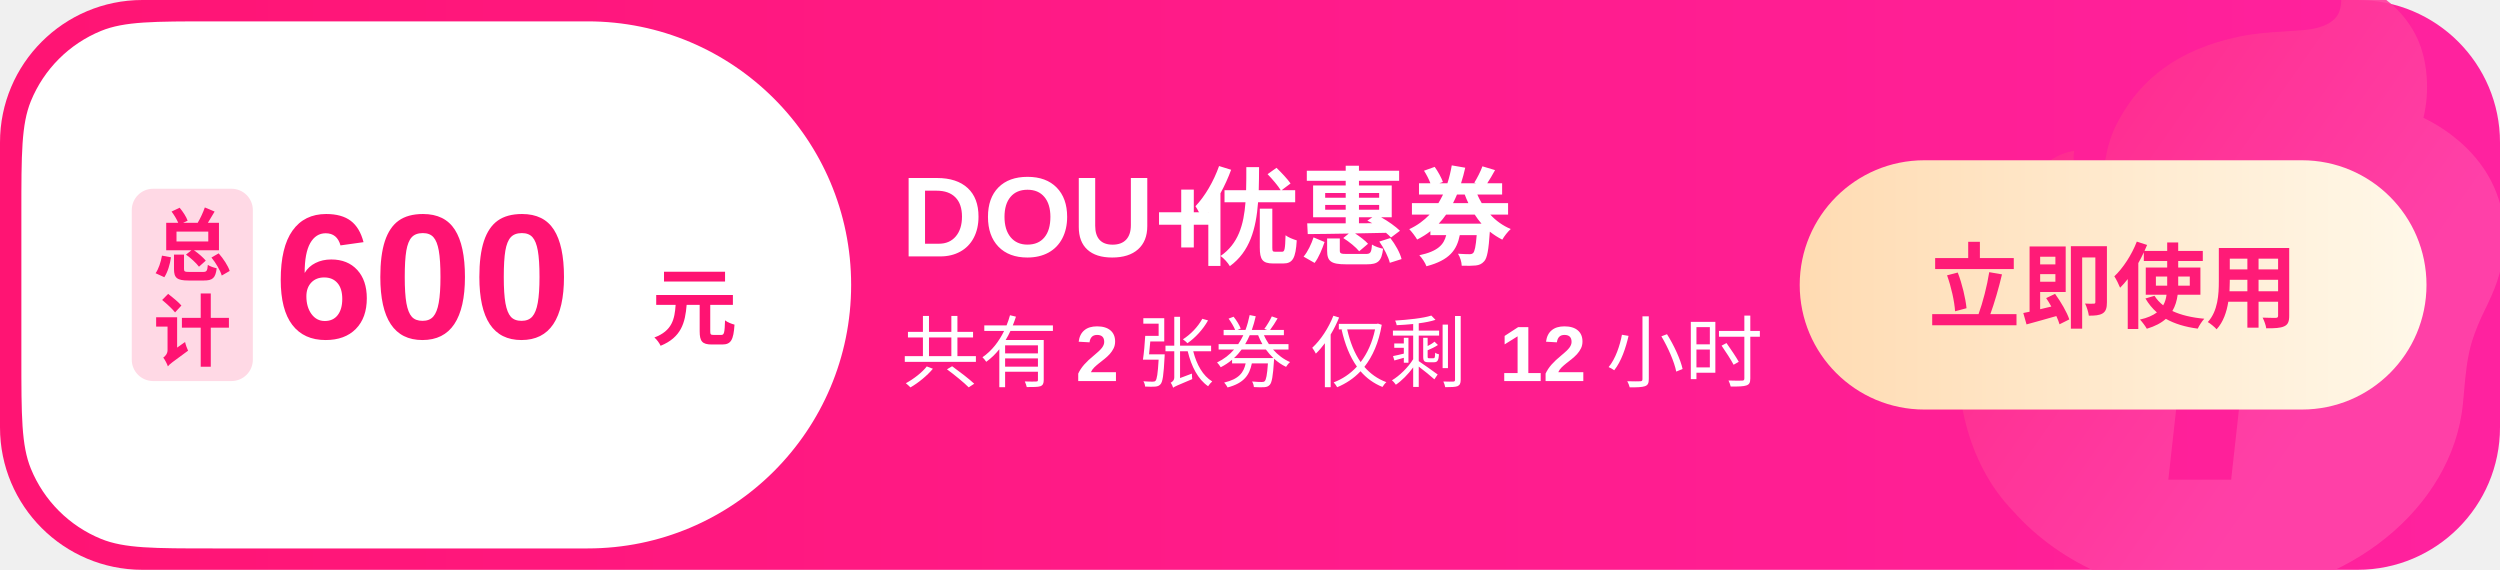
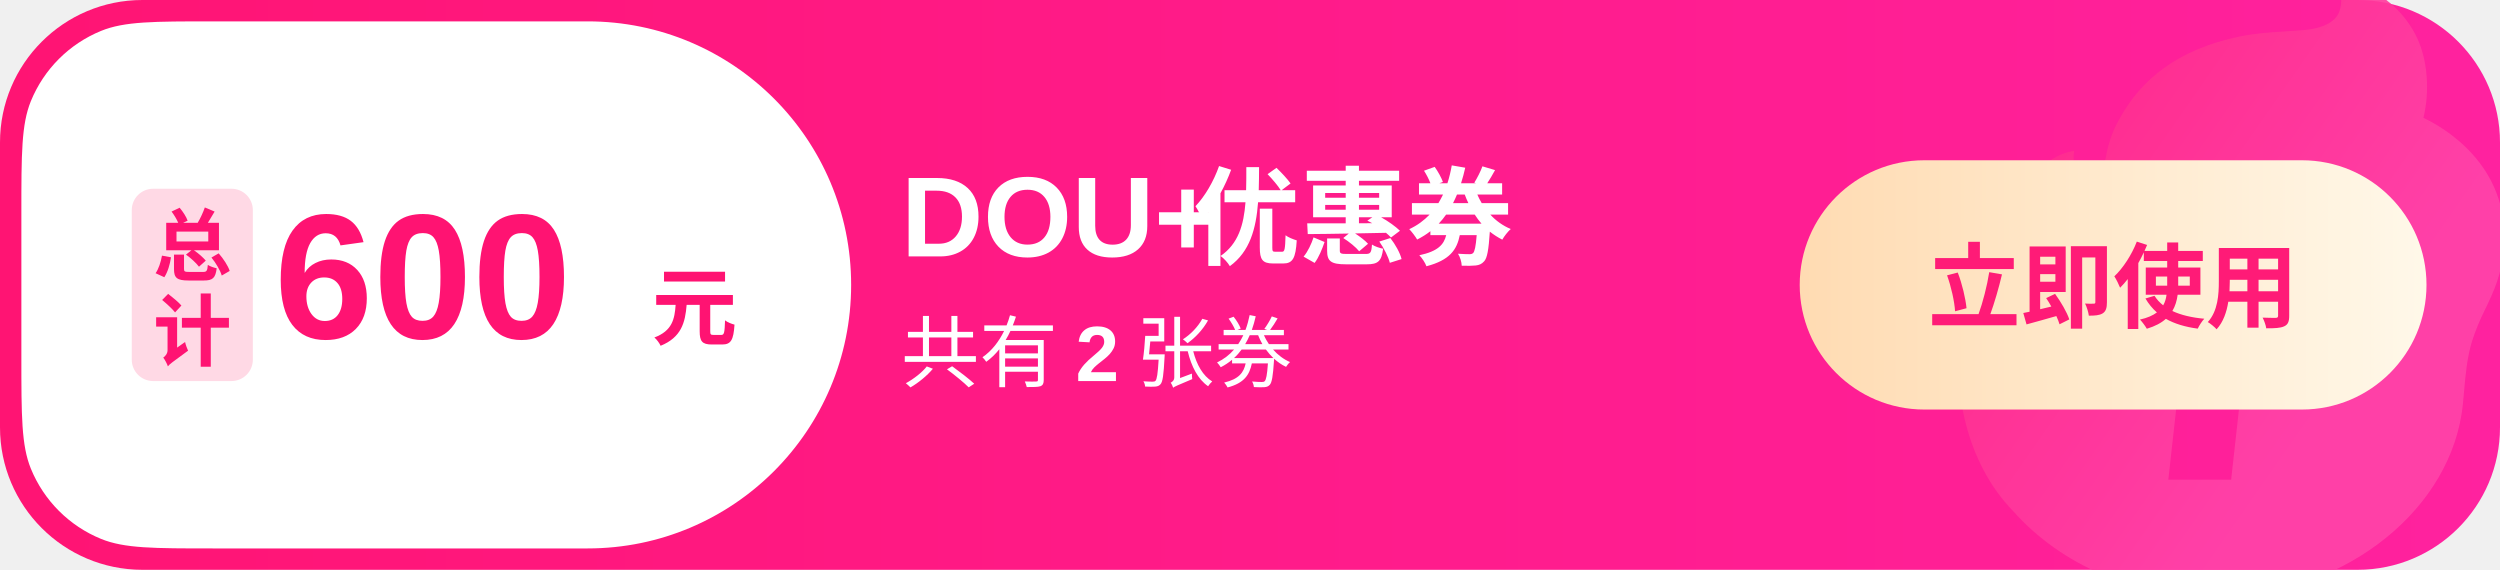
<svg xmlns="http://www.w3.org/2000/svg" width="702" height="160" viewBox="0 0 702 160" fill="none">
  <defs>
    <linearGradient id="couponBg" x1="0" y1="80" x2="702" y2="80" gradientUnits="userSpaceOnUse">
      <stop stop-color="#FF1473" />
      <stop offset="1" stop-color="#FF229F" />
    </linearGradient>
    <linearGradient id="buttonBg" x1="505" y1="80" x2="681" y2="80" gradientUnits="userSpaceOnUse">
      <stop stop-color="#FFDBB2" />
      <stop offset="1" stop-color="#FFF8E9" />
    </linearGradient>
    <linearGradient id="iconBg" x1="653.5" y1="146.5" x2="538.26" y2="66.03" gradientUnits="userSpaceOnUse">
      <stop offset="0.132" stop-color="#FF44A9" />
      <stop offset="1" stop-color="#FF2B8A" />
    </linearGradient>
  </defs>
  <rect width="702" height="160" rx="40" fill="url(#couponBg)" />
  <path d="M6 59.769C6 43.212 6 34.933 8.671 28.391C12.328 19.435 19.435 12.328 28.391 8.671C34.933 6 43.212 6 59.769 6H165C205.869 6 239 39.131 239 80C239 120.869 205.869 154 165 154H59.769C43.212 154 34.933 154 28.391 151.329C19.435 147.672 12.328 140.565 8.671 131.609C6 125.067 6 116.788 6 100.231V59.769Z" fill="white" />
  <path fill-rule="evenodd" clip-rule="evenodd" d="M678.715 10.657C681.661 16.899 682.327 25.595 680.494 33.101C685.663 35.52 704.751 46.087 703.126 69.212C702.588 76.926 700.211 81.892 697.908 86.69C696.429 89.605 695.181 92.62 694.174 95.709C692.742 100.348 692.306 105.314 691.922 109.701C691.718 112.067 691.523 114.279 691.205 116.288C686.585 145.107 656.266 167.626 622.159 167.626C599.698 167.626 579.009 158.884 565.401 143.64C551.8 129.759 548.25 108.487 550.736 94.63C552.789 83.203 557.617 76.153 561.49 70.5C564.332 66.4 566.757 62.866 567.601 58.622C570.407 44.512 580.544 42.693 582.199 42.395C582.317 42.374 582.392 42.361 582.418 42.351C581.819 45.931 582.962 48.119 585.327 48.581C585.71 48.66 586.101 48.701 586.494 48.703C589.402 48.703 590.881 46.208 591.143 45.001L591.376 43.899C591.846 41.166 592.666 38.498 593.82 35.953C600.419 22.159 611.912 13.752 628.96 10.241C633.286 9.358 636.769 9.133 641.18 8.85C642.946 8.734 644.883 8.607 647.113 8.423C651.947 8.007 655.784 6.309 656.89 3.226C657.327 2.005 657.488 0.71 657.364 -0.573C657.24 -1.857 656.833 -3.102 656.169 -4.228C655.606 -5.254 654.876 -6.189 654.006 -7L658.081 -6.041C658.668 -5.909 672.489 -2.519 678.715 10.657ZM630.897 95.235H653.31L651.55 111.015H629.138L626.51 134.683H608.864L611.497 111.015H589.543L591.303 95.235H613.251L615.836 72.011H633.482L630.897 95.235Z" fill="url(#iconBg)" opacity="0.9" />
  <rect x="37" y="53" width="34" height="54" rx="6" fill="#FFD9E5" />
  <text x="54" y="77" text-anchor="middle" font-family="Source Han Sans CN, Arial, sans-serif" font-size="22" font-weight="700" fill="#FF1372">总</text>
  <text x="54" y="101" text-anchor="middle" font-family="Source Han Sans CN, Arial, sans-serif" font-size="22" font-weight="700" fill="#FF1372">计</text>
  <text x="77" y="95" font-family="Douyin Number ABC, Arial, sans-serif" font-size="50" font-weight="800" fill="#FF1372">600</text>
  <text x="183" y="95" font-family="Source Han Sans CN, Arial, sans-serif" font-size="24" font-weight="700" fill="#FF1372">元</text>
  <text x="253" y="72" font-family="Douyin Sans, Source Han Sans CN, Arial, sans-serif" font-size="32" font-weight="700" fill="#FFFFFF">DOU+</text>
  <text x="335" y="72" font-family="Source Han Sans CN, Arial, sans-serif" font-size="30" font-weight="700" fill="#FFFFFF">优惠券</text>
  <text x="253" y="107" font-family="Source Han Sans CN, Arial, sans-serif" font-size="22" font-weight="400" fill="#FFFFFF">共有</text>
  <text x="302" y="107" font-family="Douyin Number ABC, Arial, sans-serif" font-size="22" font-weight="700" fill="#FFFFFF">2</text>
-   <text x="319" y="107" font-family="Source Han Sans CN, Arial, sans-serif" font-size="22" font-weight="400" fill="#FFFFFF">张券 仅剩</text>
-   <text x="421" y="107" font-family="Douyin Number ABC, Arial, sans-serif" font-size="22" font-weight="700" fill="#FFFFFF">12</text>
-   <text x="451" y="107" font-family="Source Han Sans CN, Arial, sans-serif" font-size="22" font-weight="400" fill="#FFFFFF">小时</text>
+   <text x="319" y="107" font-family="Source Han Sans CN, Arial, sans-serif" font-size="22" font-weight="400" fill="#FFFFFF">张券</text>
  <rect x="505.36" y="45" width="176" height="70" rx="35" fill="url(#buttonBg)" />
  <text x="593.36" y="90" text-anchor="middle" font-family="Source Han Sans CN, Arial, sans-serif" font-size="26" font-weight="700" fill="#FF1B77">立即使用</text>
</svg>
